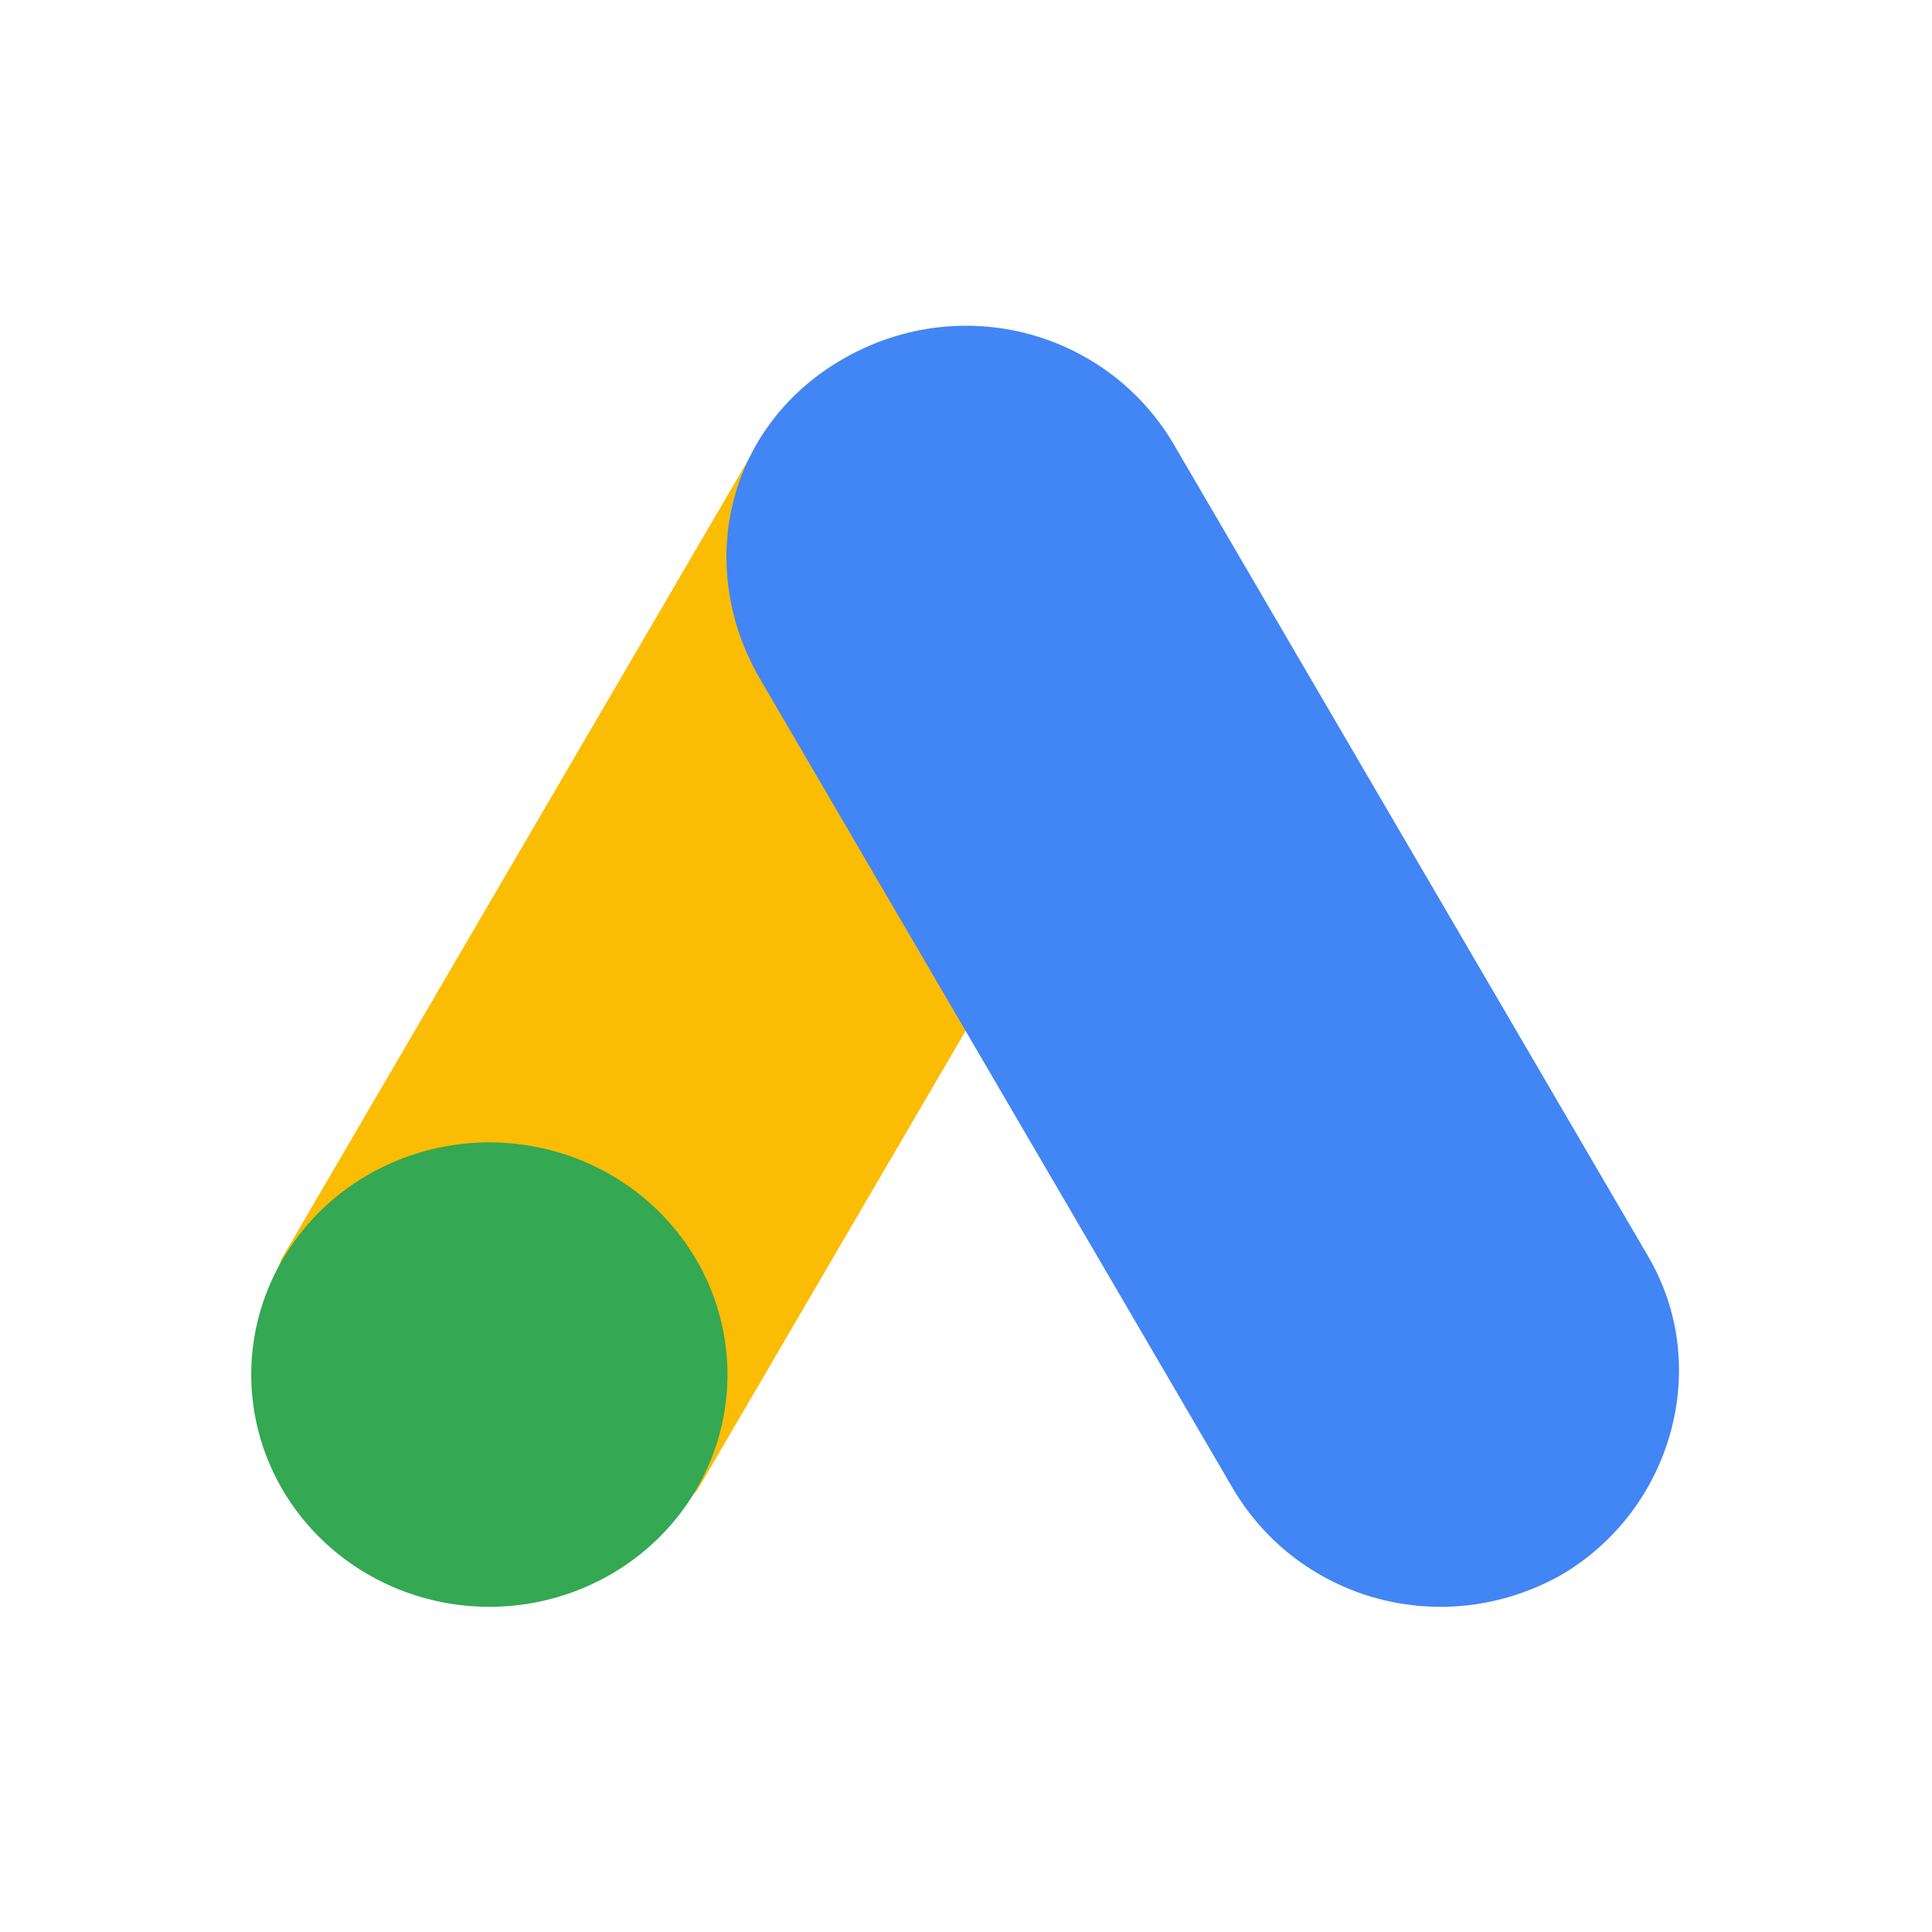
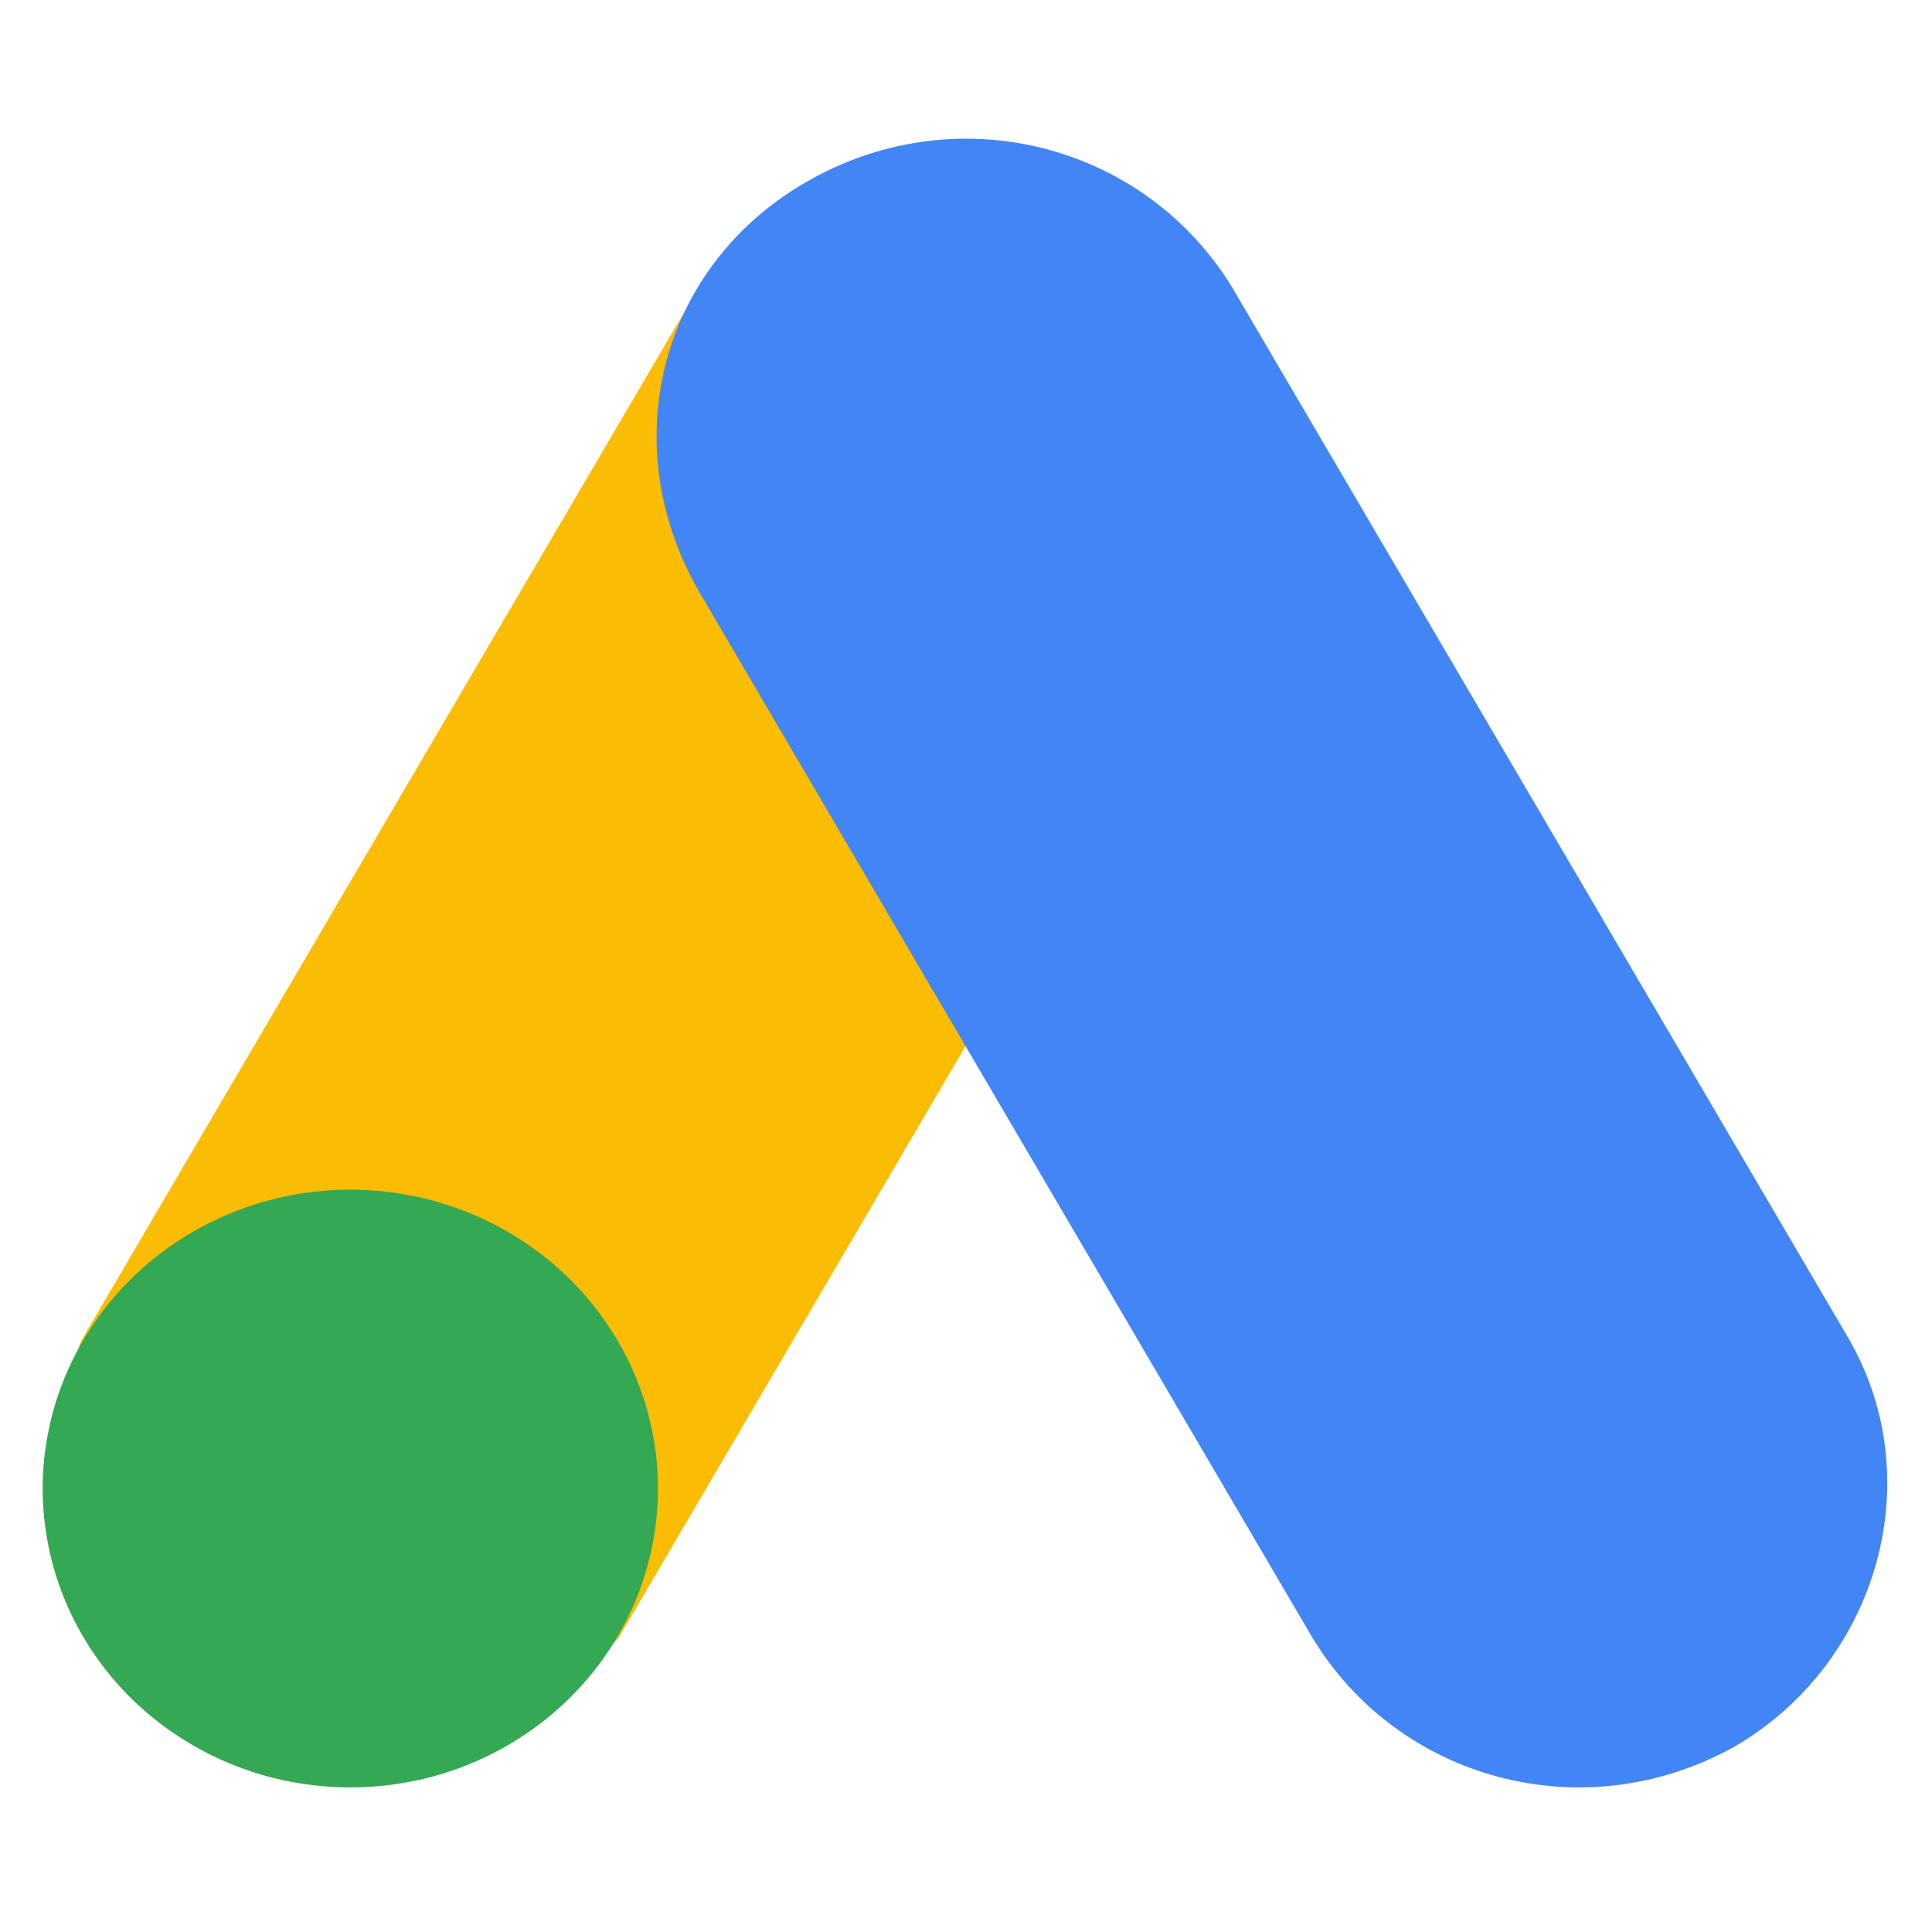
- <svg xmlns="http://www.w3.org/2000/svg" width="375pt" height="375pt" viewBox="0 0 375 375" version="1.2">
+ <svg xmlns="http://www.w3.org/2000/svg" width="75pt" height="75pt" viewBox="0 0 75 75" version="1.2">
  <g id="surface1">
-     <path style=" stroke:none;fill-rule:nonzero;fill:rgb(98.43%,73.729%,1.569%);fill-opacity:1;" d="M 55.141 243.508 L 147.219 85.867 C 158.918 92.754 217.898 125.395 227.422 131.602 L 135.34 289.25 C 125.27 302.555 42.383 263.695 55.141 243.5 L 55.141 243.512 Z M 55.141 243.508 " />
-     <path style=" stroke:none;fill-rule:nonzero;fill:rgb(25.879%,52.159%,95.689%);fill-opacity:1;" d="M 319.691 243.496 L 227.613 85.879 C 214.746 64.453 187.02 56.668 164.25 69.32 C 141.48 81.973 134.547 109.227 147.418 131.605 L 239.5 289.246 C 252.371 310.664 280.094 318.441 302.867 305.789 C 324.641 293.145 332.57 264.922 319.691 243.516 Z M 319.691 243.496 " />
-     <path style=" stroke:none;fill-rule:nonzero;fill:rgb(20.389%,65.88%,32.549%);fill-opacity:1;" d="M 141.203 266.809 C 141.203 268.285 141.129 269.758 140.98 271.227 C 140.832 272.695 140.609 274.156 140.316 275.602 C 140.02 277.051 139.652 278.48 139.215 279.895 C 138.773 281.305 138.266 282.695 137.684 284.059 C 137.105 285.422 136.461 286.754 135.746 288.055 C 135.031 289.359 134.254 290.621 133.414 291.852 C 132.574 293.078 131.672 294.262 130.711 295.402 C 129.75 296.543 128.738 297.637 127.668 298.68 C 126.598 299.723 125.477 300.715 124.305 301.652 C 123.137 302.586 121.922 303.465 120.66 304.285 C 119.402 305.105 118.105 305.863 116.77 306.559 C 115.438 307.254 114.07 307.887 112.672 308.449 C 111.273 309.016 109.848 309.512 108.398 309.941 C 106.953 310.367 105.484 310.727 104 311.016 C 102.516 311.305 101.02 311.52 99.512 311.664 C 98.008 311.809 96.496 311.883 94.984 311.883 C 93.469 311.883 91.961 311.809 90.453 311.664 C 88.945 311.52 87.449 311.305 85.965 311.016 C 84.48 310.727 83.016 310.367 81.566 309.941 C 80.117 309.512 78.695 309.016 77.297 308.449 C 75.898 307.887 74.531 307.254 73.195 306.559 C 71.859 305.863 70.562 305.105 69.305 304.285 C 68.047 303.465 66.832 302.586 65.66 301.652 C 64.492 300.715 63.371 299.723 62.301 298.68 C 61.23 297.637 60.215 296.543 59.254 295.402 C 58.293 294.262 57.395 293.078 56.551 291.852 C 55.711 290.621 54.934 289.359 54.219 288.055 C 53.508 286.754 52.859 285.422 52.281 284.059 C 51.703 282.695 51.191 281.305 50.754 279.895 C 50.312 278.48 49.945 277.051 49.652 275.602 C 49.355 274.156 49.133 272.695 48.984 271.227 C 48.836 269.758 48.762 268.285 48.762 266.809 C 48.762 265.332 48.836 263.859 48.984 262.391 C 49.133 260.922 49.355 259.465 49.652 258.016 C 49.945 256.57 50.312 255.137 50.754 253.727 C 51.191 252.312 51.703 250.926 52.281 249.562 C 52.859 248.199 53.508 246.863 54.219 245.562 C 54.934 244.262 55.711 242.996 56.551 241.77 C 57.395 240.543 58.293 239.355 59.254 238.215 C 60.215 237.074 61.23 235.984 62.301 234.938 C 63.371 233.895 64.492 232.906 65.66 231.969 C 66.832 231.031 68.047 230.152 69.305 229.332 C 70.562 228.512 71.859 227.754 73.195 227.059 C 74.531 226.363 75.898 225.734 77.297 225.168 C 78.695 224.605 80.117 224.105 81.566 223.68 C 83.016 223.25 84.48 222.891 85.965 222.605 C 87.449 222.316 88.945 222.098 90.453 221.953 C 91.961 221.809 93.469 221.738 94.984 221.738 C 96.496 221.738 98.008 221.809 99.512 221.953 C 101.02 222.098 102.516 222.316 104 222.605 C 105.484 222.891 106.953 223.25 108.398 223.68 C 109.848 224.105 111.273 224.605 112.672 225.168 C 114.07 225.734 115.438 226.363 116.77 227.059 C 118.105 227.754 119.402 228.512 120.66 229.332 C 121.922 230.152 123.137 231.031 124.305 231.969 C 125.477 232.906 126.598 233.895 127.668 234.938 C 128.738 235.984 129.75 237.074 130.711 238.215 C 131.672 239.355 132.574 240.543 133.414 241.77 C 134.254 242.996 135.031 244.262 135.746 245.562 C 136.461 246.863 137.105 248.199 137.684 249.562 C 138.266 250.926 138.773 252.312 139.215 253.727 C 139.652 255.137 140.02 256.57 140.316 258.016 C 140.609 259.465 140.832 260.922 140.98 262.391 C 141.129 263.859 141.203 265.332 141.203 266.809 Z M 141.203 266.809 " />
+     <path style=" stroke:none;fill-rule:nonzero;fill:rgb(98.43%,73.729%,1.569%);fill-opacity:1;" d="M 3.305 51.785 L 27.094 11.211 C 30.117 12.984 45.355 21.383 47.816 22.984 L 24.027 63.562 C 21.426 66.984 0.008 56.984 3.305 51.785 L 3.305 51.789 Z M 3.305 51.785 " />
+     <path style=" stroke:none;fill-rule:nonzero;fill:rgb(25.879%,52.159%,95.689%);fill-opacity:1;" d="M 71.66 51.785 L 47.867 11.215 C 44.543 5.699 37.379 3.695 31.496 6.953 C 25.613 10.207 23.82 17.223 27.148 22.984 L 50.938 63.559 C 54.266 69.074 61.426 71.074 67.312 67.816 C 72.938 64.562 74.988 57.301 71.66 51.789 Z M 71.66 51.785 " />
+     <path style=" stroke:none;fill-rule:nonzero;fill:rgb(20.389%,65.88%,32.549%);fill-opacity:1;" d="M 25.543 57.785 C 25.543 58.547 25.465 59.301 25.312 60.047 C 25.16 60.797 24.934 61.52 24.633 62.227 C 24.332 62.93 23.965 63.598 23.527 64.23 C 23.094 64.863 22.598 65.449 22.043 65.988 C 21.488 66.527 20.887 67.008 20.234 67.43 C 19.582 67.855 18.895 68.211 18.168 68.504 C 17.445 68.797 16.699 69.016 15.93 69.164 C 15.16 69.312 14.383 69.387 13.598 69.387 C 12.816 69.387 12.039 69.312 11.27 69.164 C 10.5 69.016 9.754 68.797 9.027 68.504 C 8.305 68.211 7.617 67.855 6.965 67.43 C 6.312 67.008 5.707 66.527 5.152 65.988 C 4.598 65.449 4.105 64.863 3.668 64.23 C 3.234 63.598 2.867 62.93 2.566 62.227 C 2.266 61.52 2.039 60.797 1.887 60.047 C 1.734 59.301 1.656 58.547 1.656 57.785 C 1.656 57.023 1.734 56.27 1.887 55.523 C 2.039 54.773 2.266 54.051 2.566 53.344 C 2.867 52.641 3.234 51.973 3.668 51.34 C 4.105 50.707 4.598 50.121 5.152 49.582 C 5.707 49.043 6.312 48.562 6.965 48.141 C 7.617 47.715 8.305 47.359 9.027 47.066 C 9.754 46.773 10.5 46.555 11.27 46.406 C 12.039 46.258 12.816 46.184 13.598 46.184 C 14.383 46.184 15.16 46.258 15.93 46.406 C 16.699 46.555 17.445 46.773 18.168 47.066 C 18.895 47.359 19.582 47.715 20.234 48.141 C 20.887 48.562 21.488 49.043 22.043 49.582 C 22.598 50.121 23.094 50.707 23.527 51.34 C 23.965 51.973 24.332 52.641 24.633 53.344 C 24.934 54.051 25.16 54.773 25.312 55.523 C 25.465 56.27 25.543 57.023 25.543 57.785 Z M 25.543 57.785 " />
  </g>
</svg>
